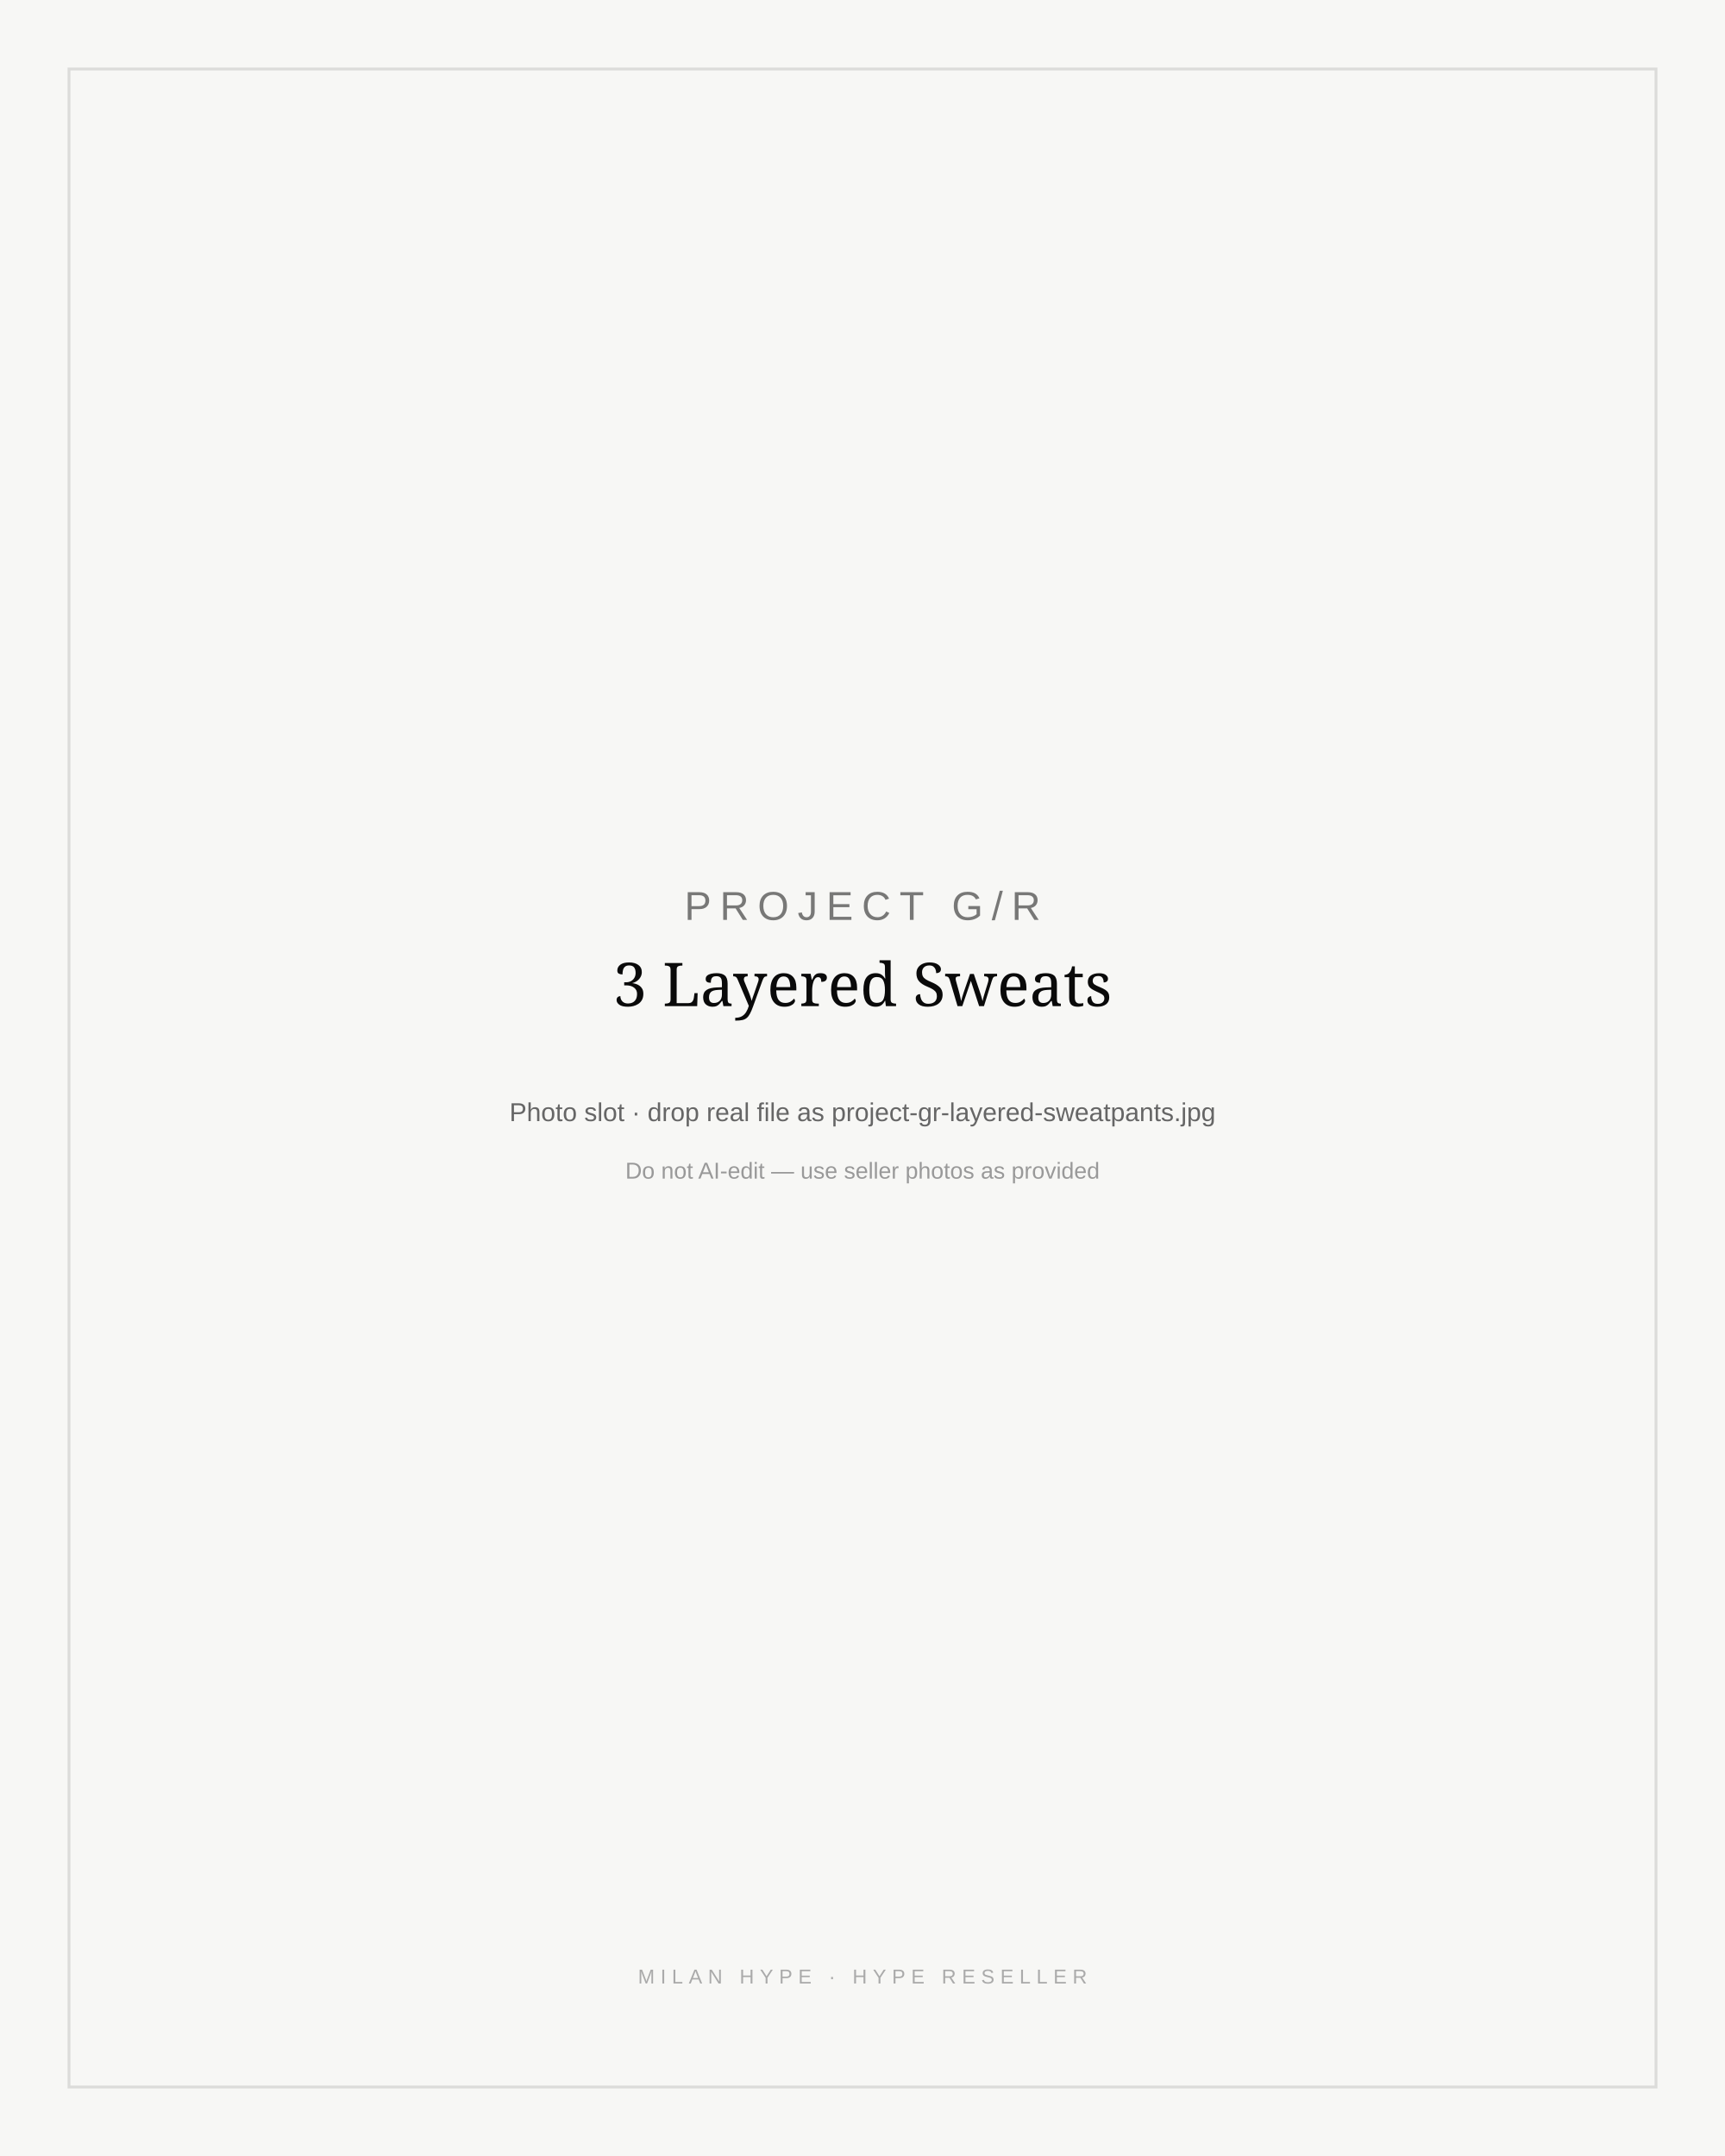
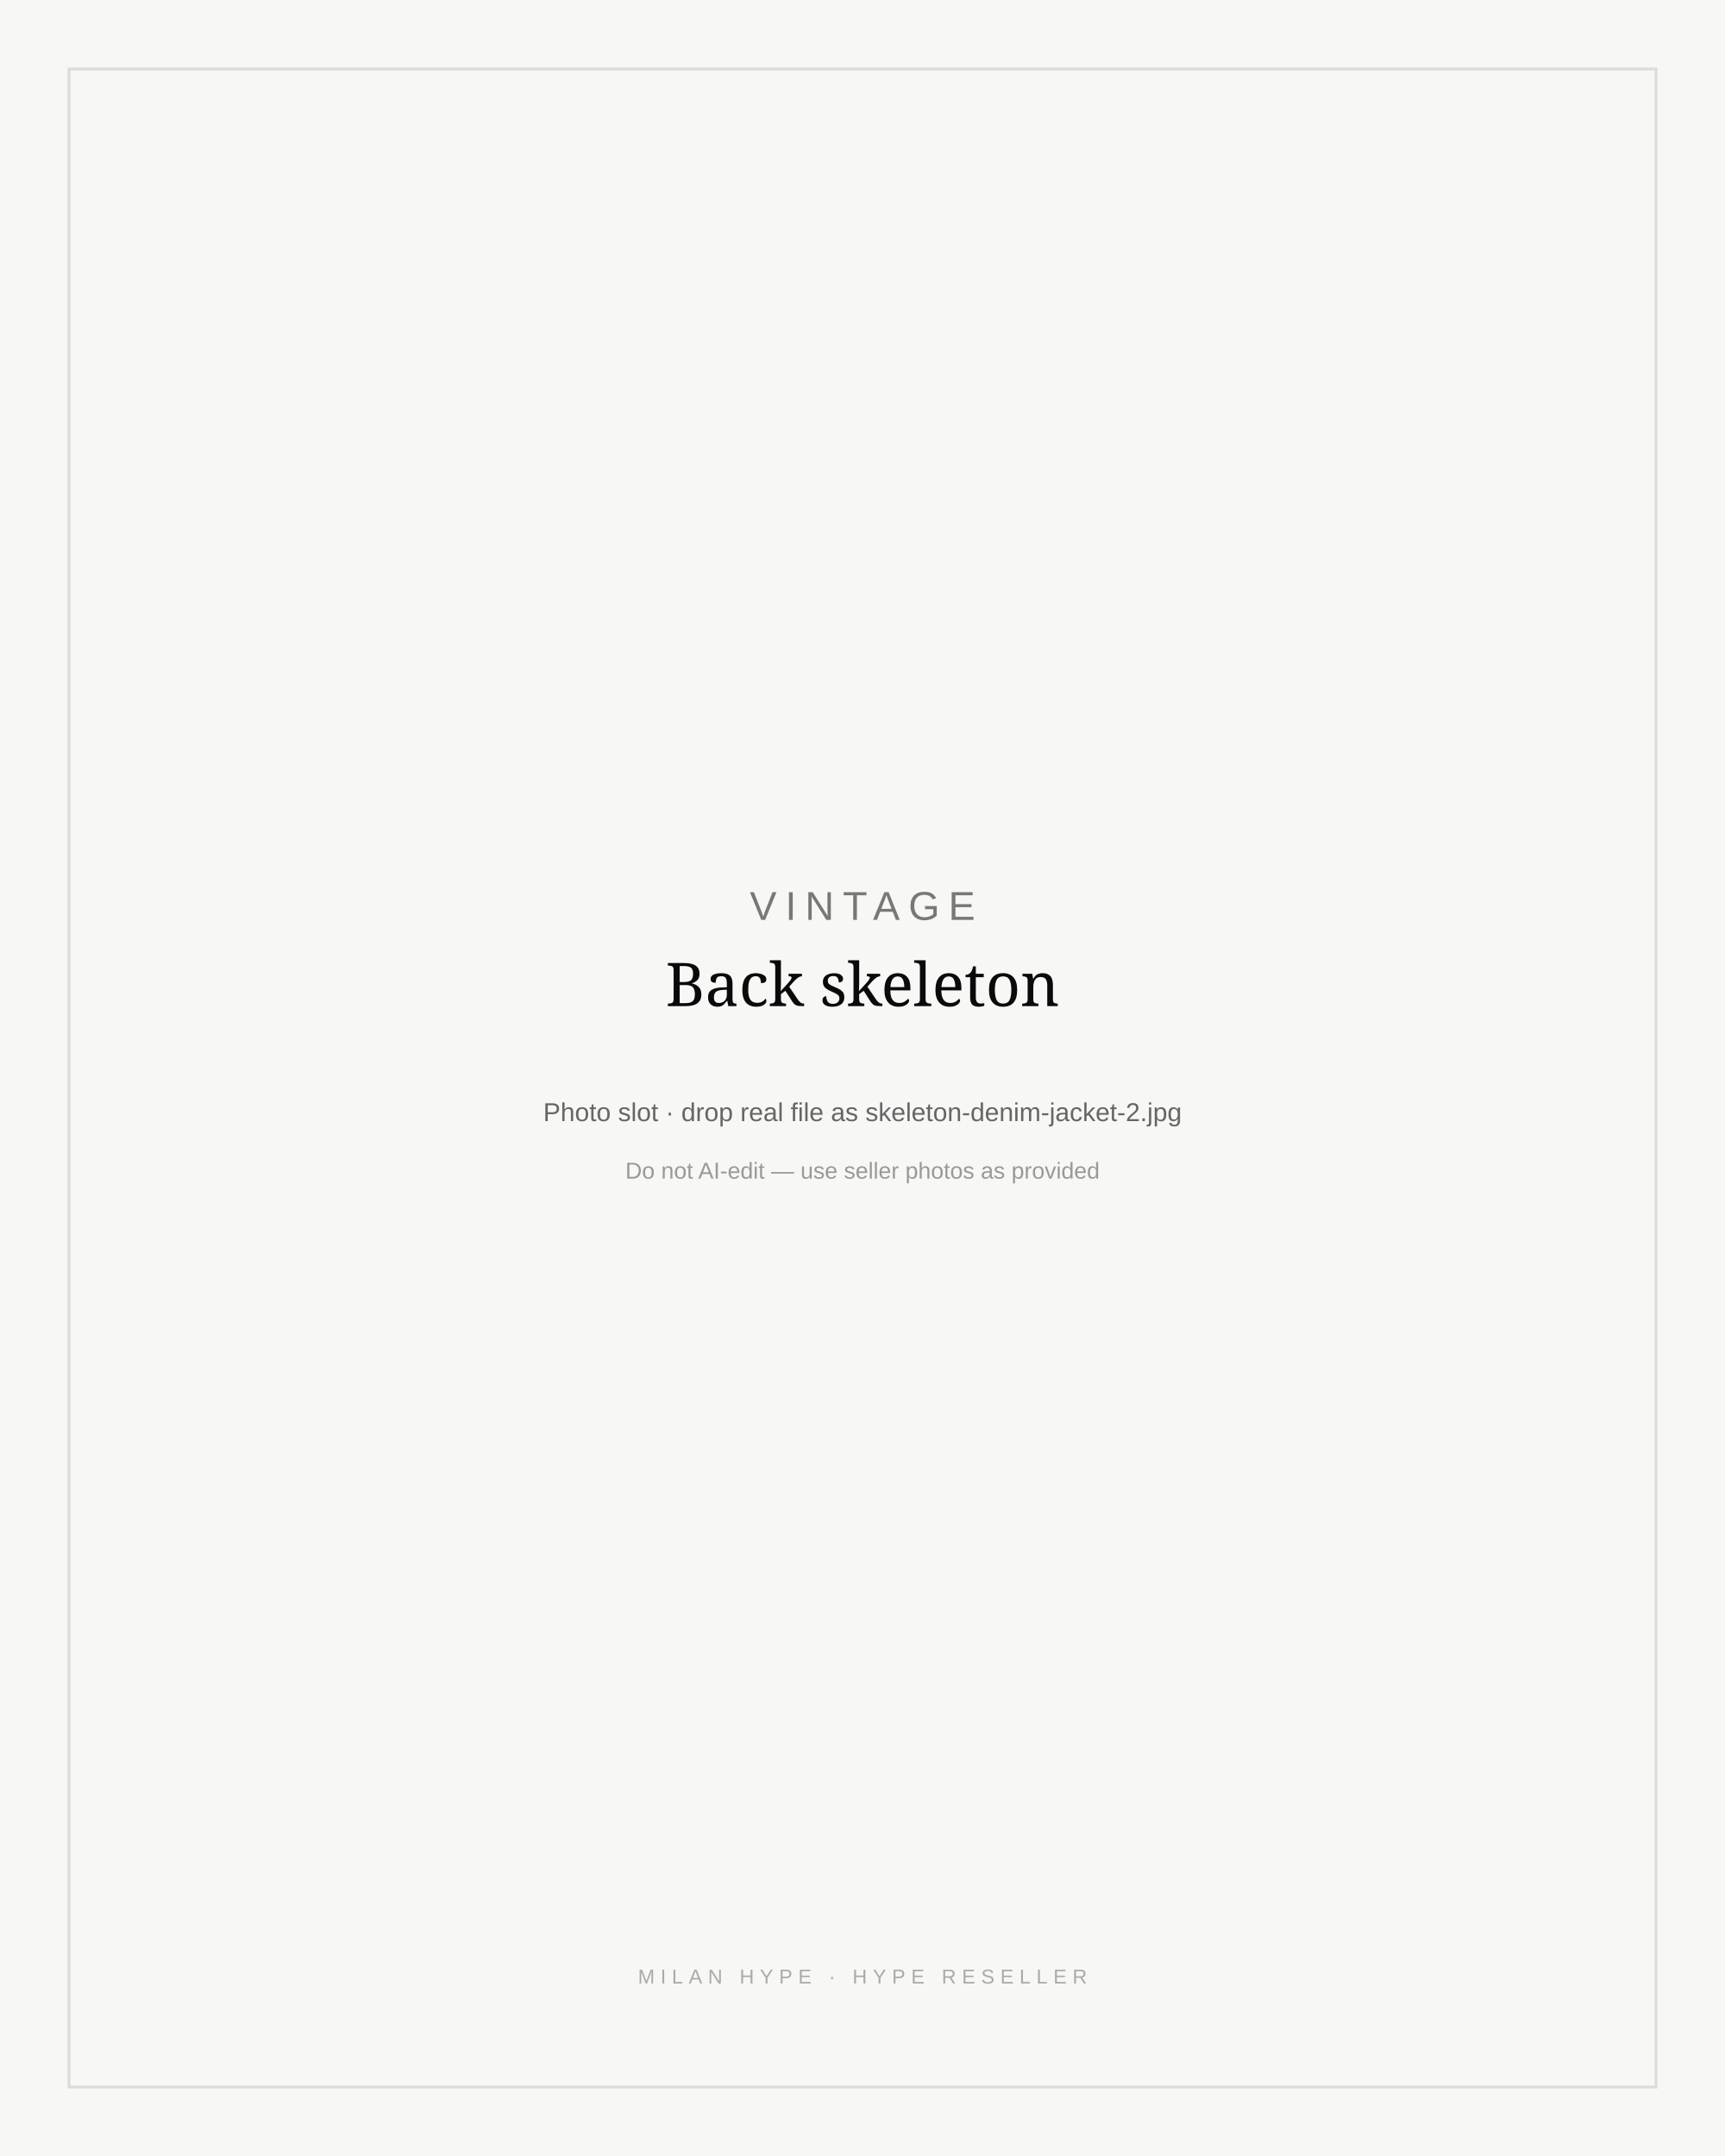
<svg xmlns="http://www.w3.org/2000/svg" width="1200" height="1500" viewBox="0 0 1200 1500">
  <rect width="1200" height="1500" fill="#f7f7f5" />
  <rect x="48" y="48" width="1104" height="1404" fill="none" stroke="#111" stroke-width="2" opacity="0.12" />
-   <text x="600" y="640" text-anchor="middle" font-family="Arial,Helvetica,sans-serif" font-size="28" fill="#111" letter-spacing="6" opacity="0.55">PROJECT G/R</text>
-   <text x="600" y="700" text-anchor="middle" font-family="Georgia,serif" font-size="42" fill="#0a0a0a">3 Layered Sweats</text>
-   <text x="600" y="780" text-anchor="middle" font-family="Arial,Helvetica,sans-serif" font-size="18" fill="#666">Photo slot · drop real file as project-gr-layered-sweatpants.jpg</text>
+   <text x="600" y="640" text-anchor="middle" font-family="Arial,Helvetica,sans-serif" font-size="28" fill="#111" letter-spacing="6" opacity="0.55">VINTAGE</text>
+   <text x="600" y="700" text-anchor="middle" font-family="Georgia,serif" font-size="42" fill="#0a0a0a">Back skeleton</text>
+   <text x="600" y="780" text-anchor="middle" font-family="Arial,Helvetica,sans-serif" font-size="18" fill="#666">Photo slot · drop real file as skeleton-denim-jacket-2.jpg</text>
  <text x="600" y="820" text-anchor="middle" font-family="Arial,Helvetica,sans-serif" font-size="16" fill="#999">Do not AI-edit — use seller photos as provided</text>
  <text x="600" y="1380" text-anchor="middle" font-family="Arial,Helvetica,sans-serif" font-size="14" fill="#aaa" letter-spacing="4">MILAN HYPE · HYPE RESELLER</text>
</svg>
